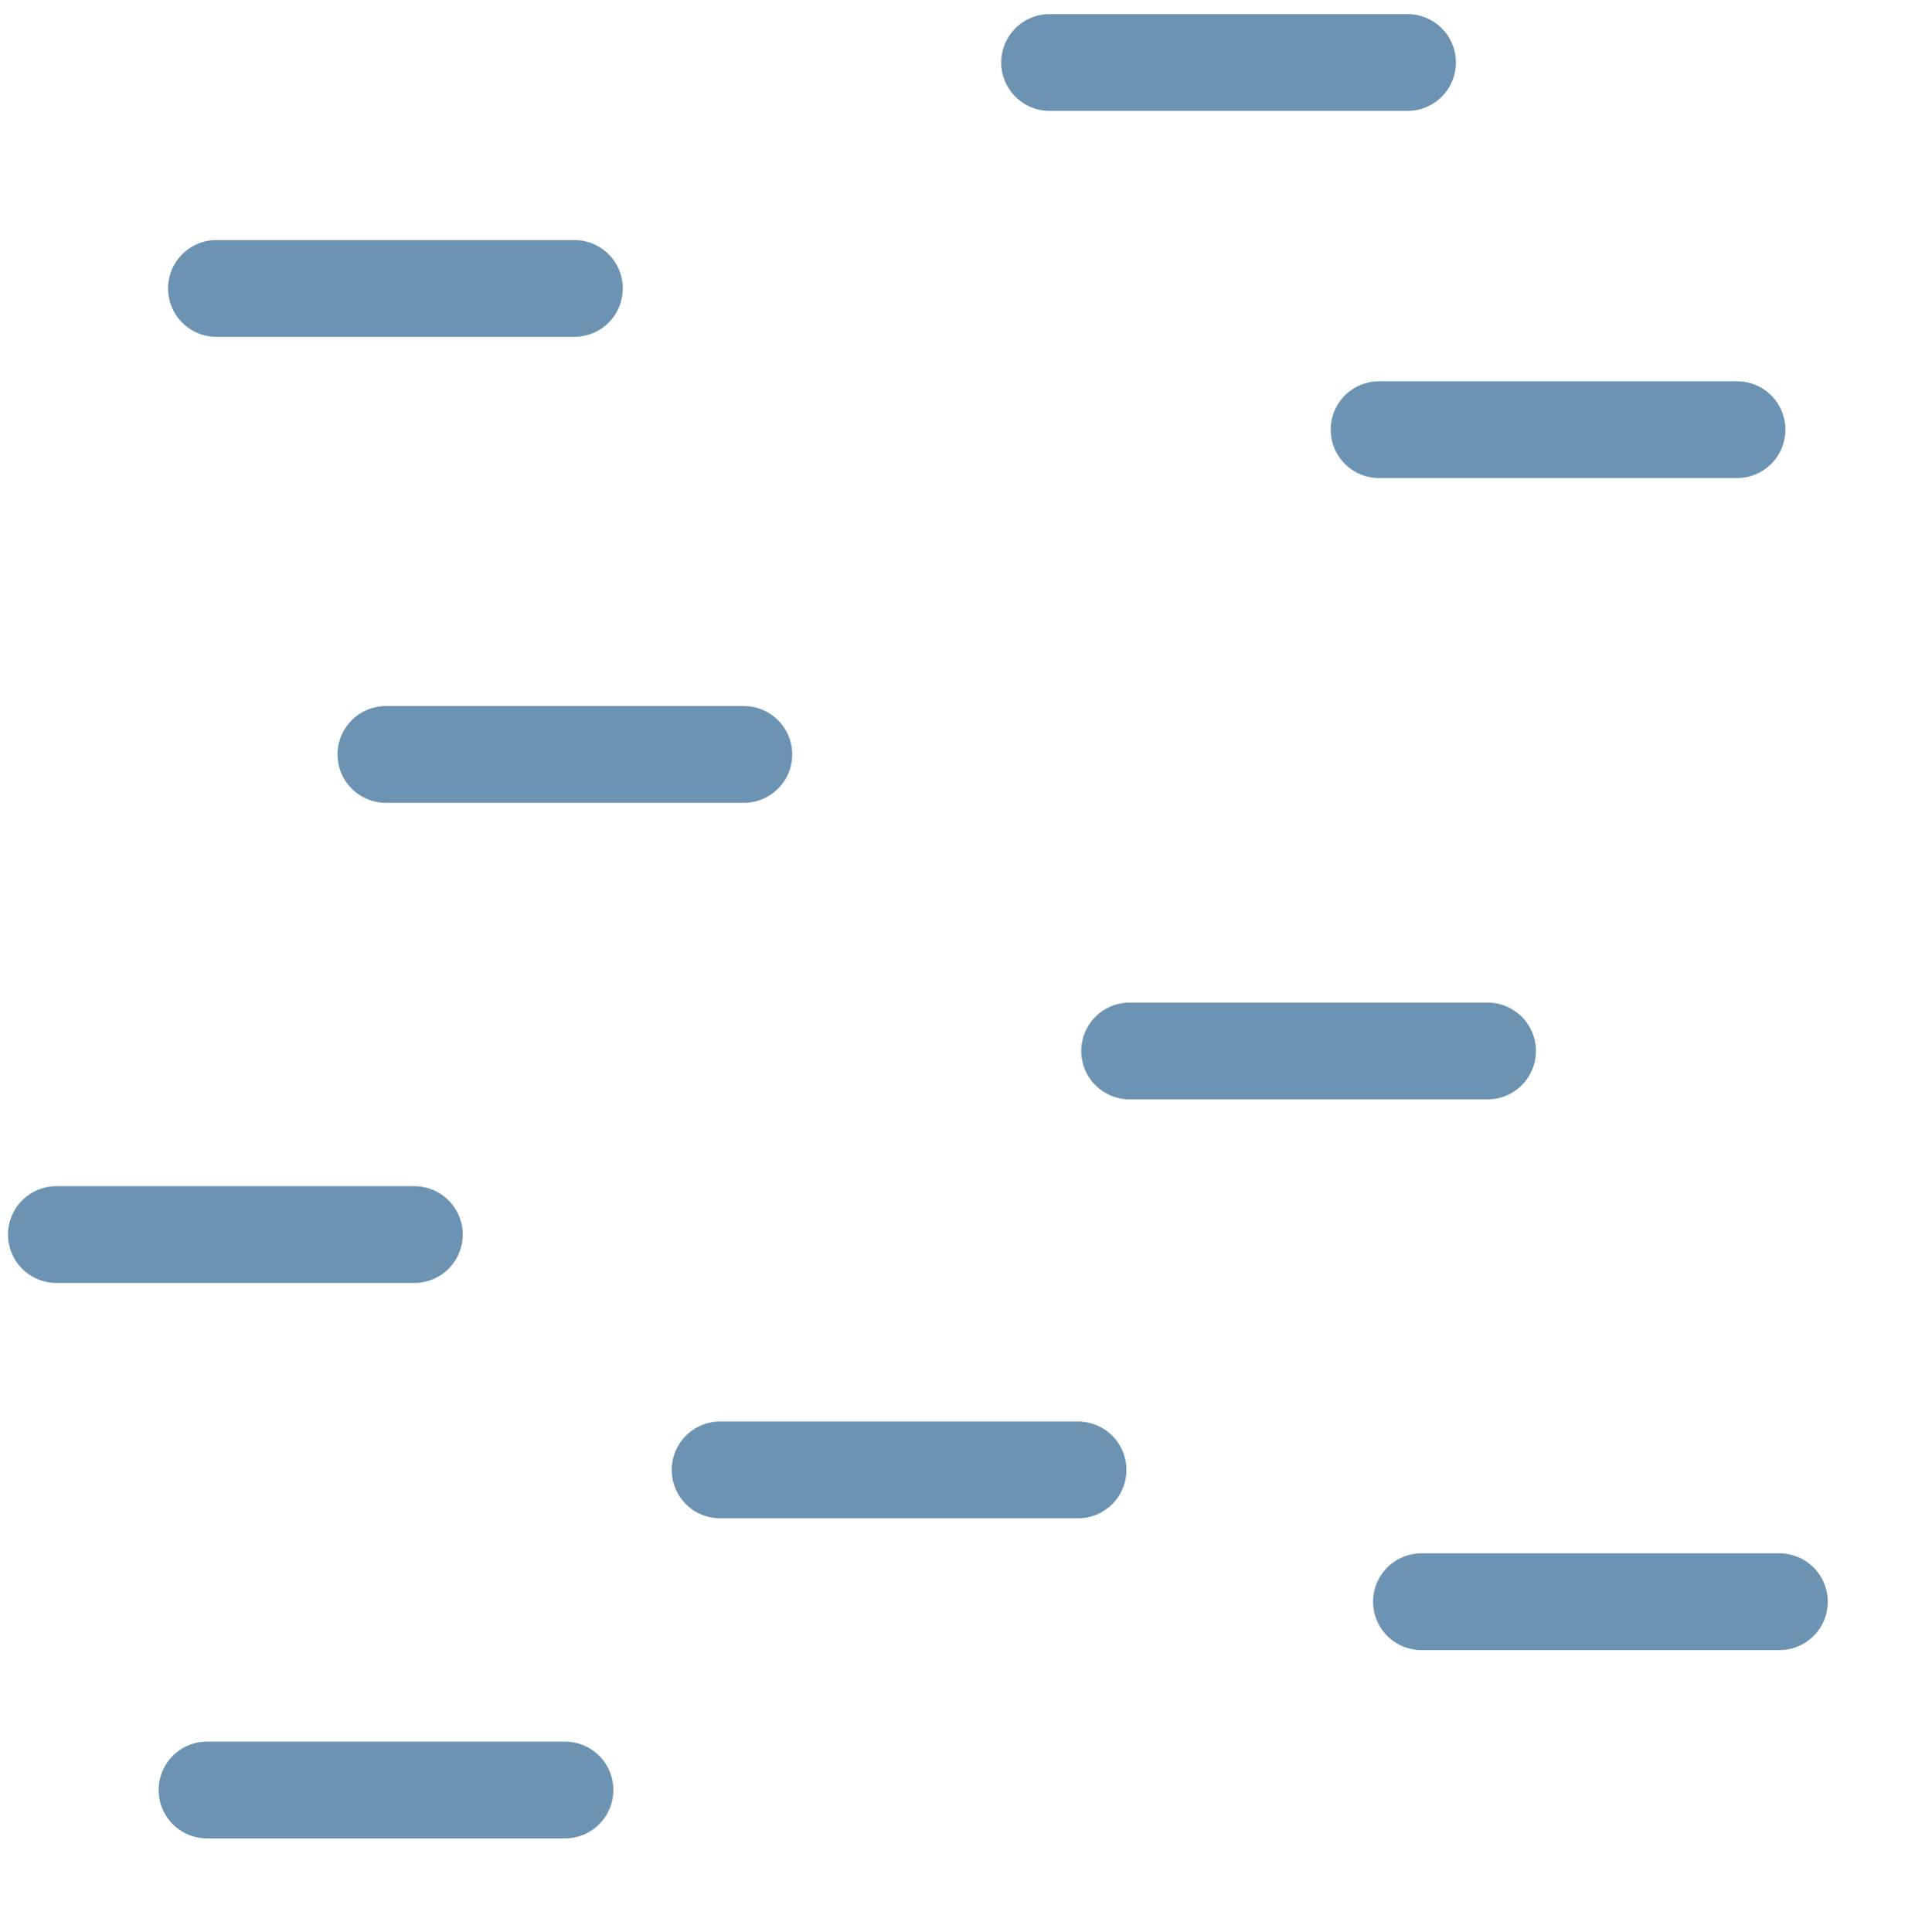
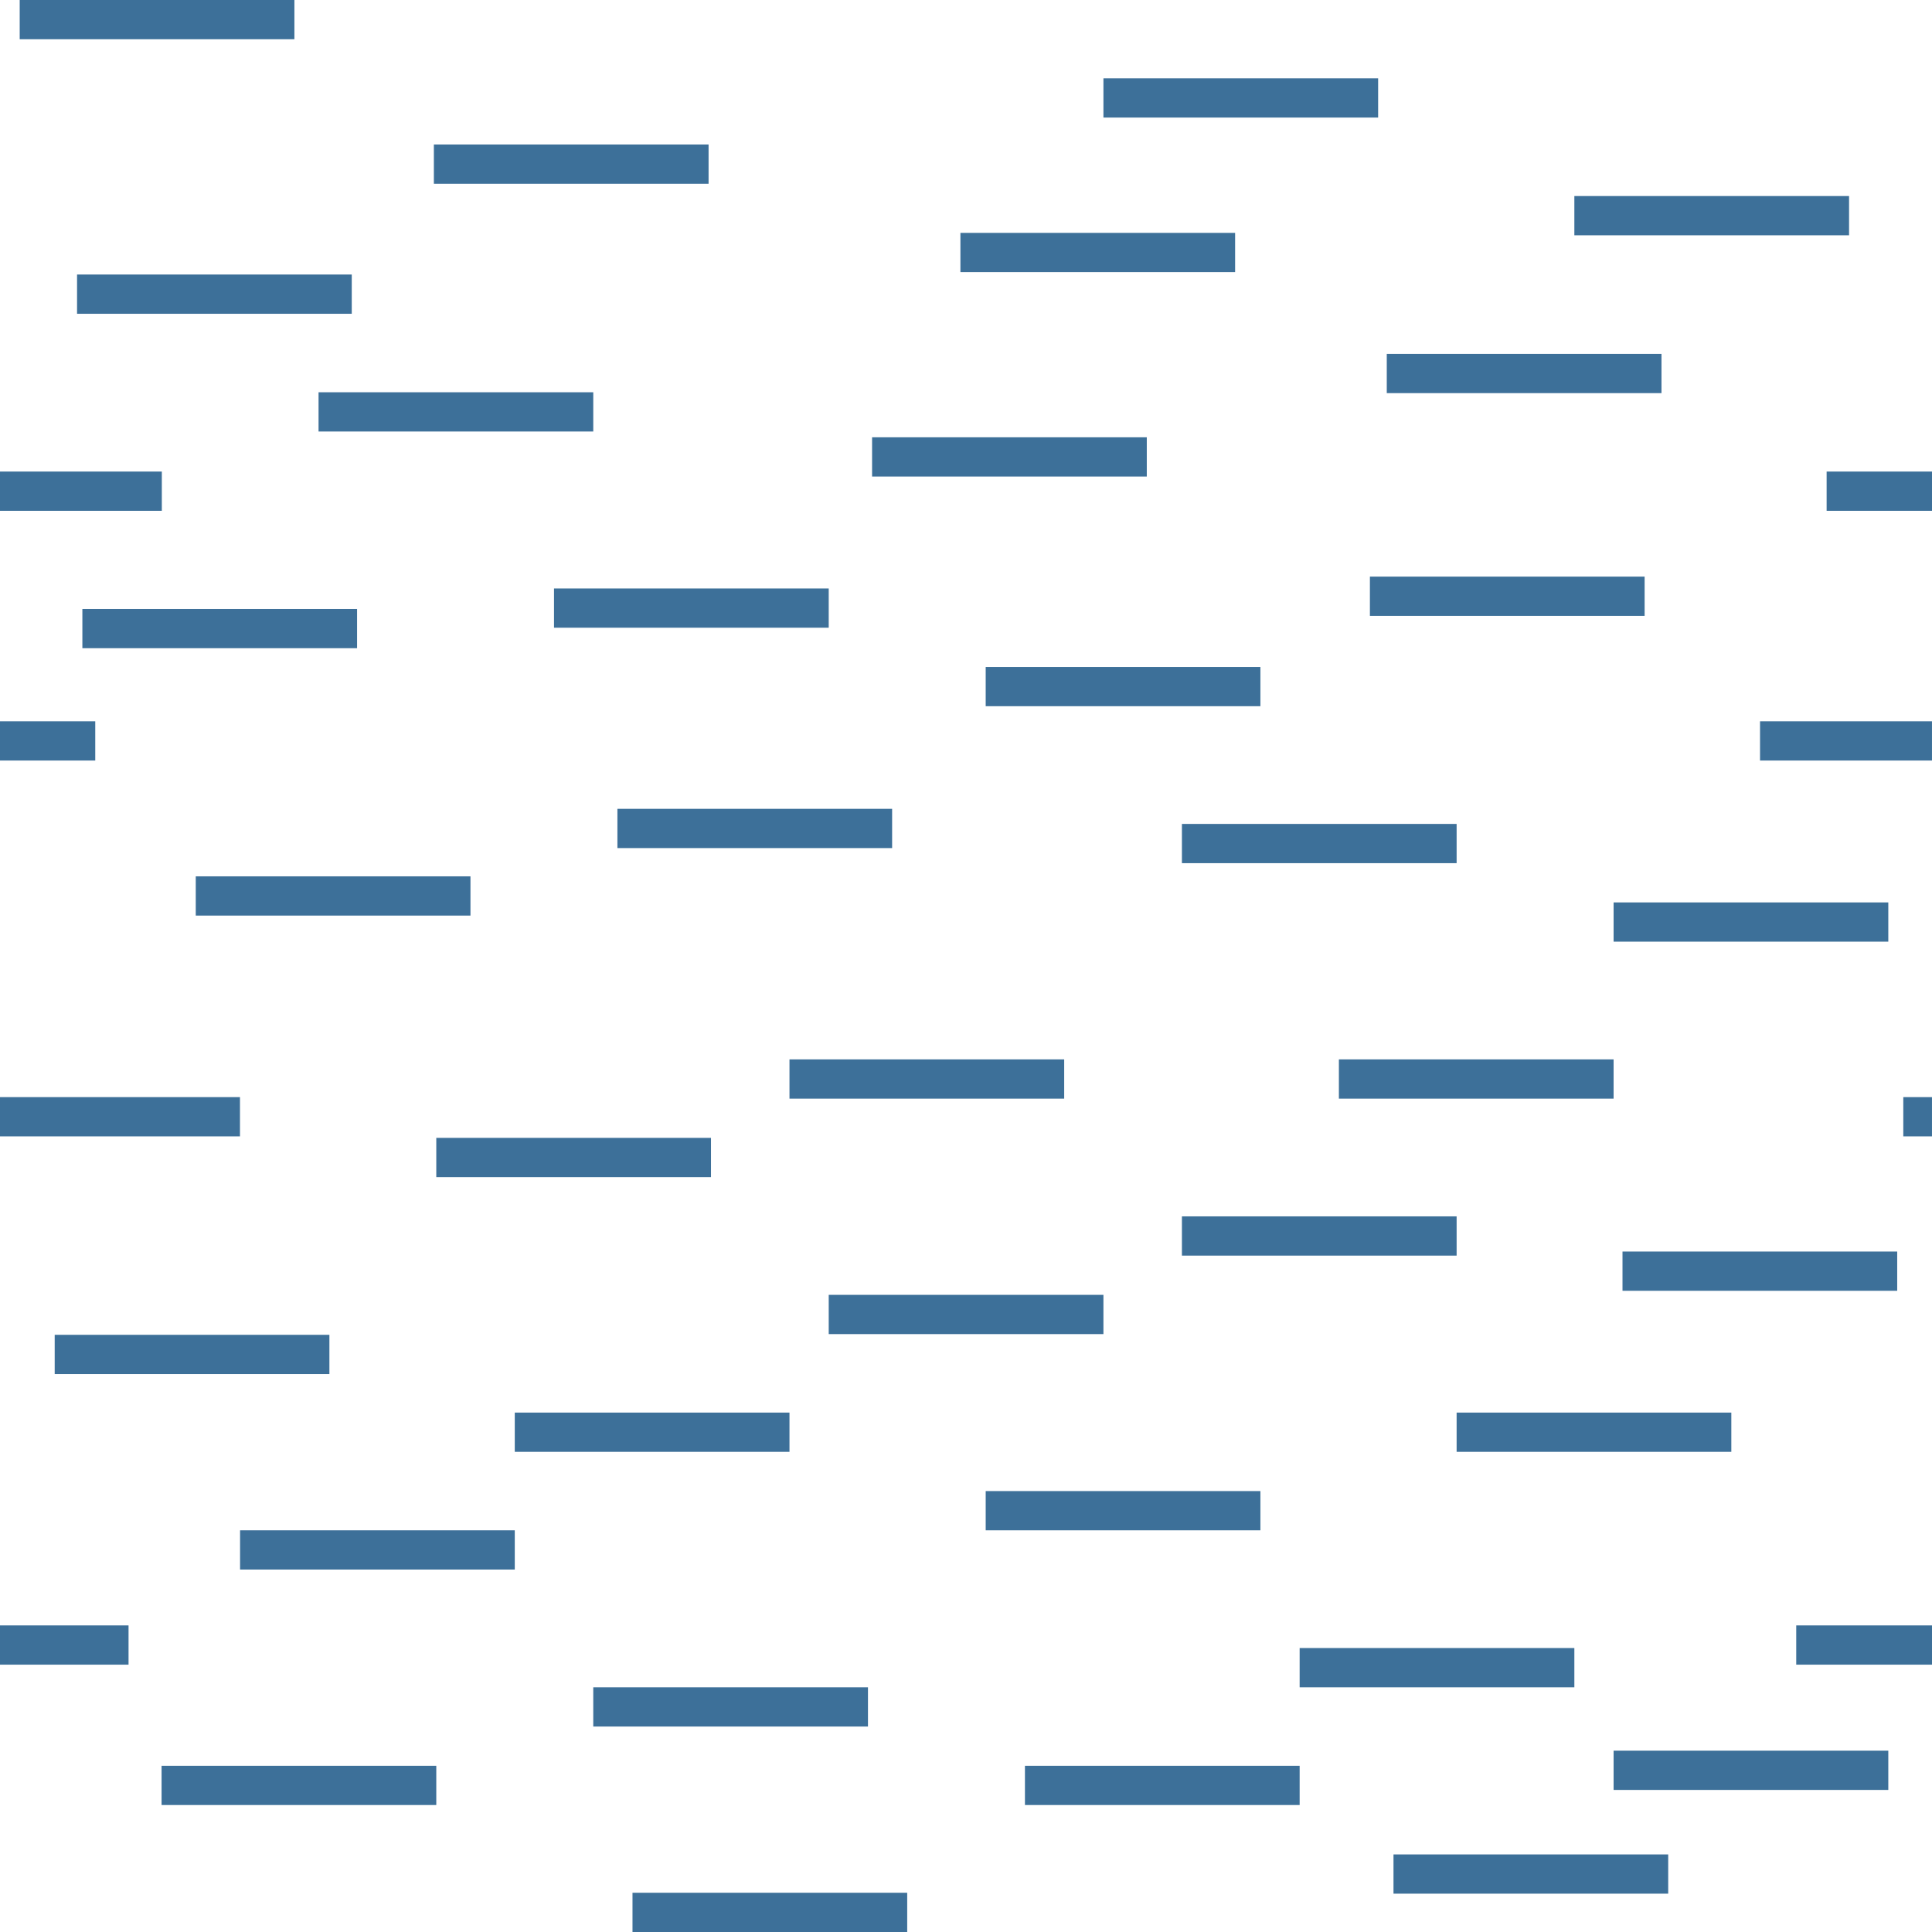
- <svg xmlns="http://www.w3.org/2000/svg" version="1.0" width="580" height="580" id="svg2">
-   <defs id="defs15" />
-   <path style="fill:#3d7099;fill-rule:evenodd;stroke:#3d7099;stroke-width:29.067;stroke-linecap:round;stroke-linejoin:miter;stroke-miterlimit:4;stroke-dasharray:none;stroke-opacity:0.753;fill-opacity:1" d="m 414.181,129.034 107.498,0" id="path4144" />
-   <path style="fill:#3d7099;fill-rule:evenodd;stroke:#3d7099;stroke-width:29.067;stroke-linecap:round;stroke-linejoin:miter;stroke-miterlimit:4;stroke-dasharray:none;stroke-opacity:0.753;fill-opacity:1" d="m 315.223,18.767 107.498,0" id="path4144-9" />
-   <path style="fill:#3d7099;fill-rule:evenodd;stroke:#3d7099;stroke-width:29.067;stroke-linecap:round;stroke-linejoin:miter;stroke-miterlimit:4;stroke-dasharray:none;stroke-opacity:0.753;fill-opacity:1" d="m 115.894,226.578 107.498,0" id="path4144-6" />
-   <path style="fill:#3d7099;fill-rule:evenodd;stroke:#3d7099;stroke-width:29.067;stroke-linecap:round;stroke-linejoin:miter;stroke-miterlimit:4;stroke-dasharray:none;stroke-opacity:0.753;fill-opacity:1" d="m 65.001,86.623 107.498,0" id="path4144-0" />
-   <path style="fill:#3d7099;fill-rule:evenodd;stroke:#3d7099;stroke-width:29.067;stroke-linecap:round;stroke-linejoin:miter;stroke-miterlimit:4;stroke-dasharray:none;stroke-opacity:0.753;fill-opacity:1" d="m 339.256,315.641 107.498,0" id="path4144-2" />
-   <path style="fill:#3d7099;fill-rule:evenodd;stroke:#3d7099;stroke-width:29.067;stroke-linecap:round;stroke-linejoin:miter;stroke-miterlimit:4;stroke-dasharray:none;stroke-opacity:0.753;fill-opacity:1" d="m 216.265,441.459 107.498,0" id="path4144-94" />
-   <path style="fill:#3d7099;fill-rule:evenodd;stroke:#3d7099;stroke-width:29.067;stroke-linecap:round;stroke-linejoin:miter;stroke-miterlimit:4;stroke-dasharray:none;stroke-opacity:0.753;fill-opacity:1" d="m 62.174,537.589 107.498,0" id="path4144-67" />
-   <path style="fill:#3d7099;fill-rule:evenodd;stroke:#3d7099;stroke-width:29.067;stroke-linecap:round;stroke-linejoin:miter;stroke-miterlimit:4;stroke-dasharray:none;stroke-opacity:0.753;fill-opacity:1" d="m 426.905,481.042 107.498,0" id="path4144-64" />
-   <path style="fill:#3d7099;fill-rule:evenodd;stroke:#3d7099;stroke-width:29.067;stroke-linecap:round;stroke-linejoin:miter;stroke-miterlimit:4;stroke-dasharray:none;stroke-opacity:0.753;fill-opacity:1" d="m 16.936,370.774 107.498,0" id="path4144-7" />
+ <svg xmlns="http://www.w3.org/2000/svg" version="1.0" viewBox="0 0 512 512">
+   <g fill="#3d7099">
+     <g transform="matrix(5.2 0 0 5.2 15.22 36.353)" stroke-width=".096">
+       <g fill="#3d7099" stroke-width=".096">
+         <path d="m1 7h14v2h-14v-2z" fill="#3d7099" stroke-width=".096" />
+       </g>
+     </g>
+     <g transform="matrix(5.2 0 0 5.2 .0203 -36.4)" stroke-width=".096">
+       <g fill="#3d7099" stroke-width=".096">
+         <path d="m1 7h14v2h-14v-2z" fill="#3d7099" stroke-width=".096" />
+       </g>
+     </g>
+     <g transform="matrix(5.2 0 0 5.2 109.78 1.8983)" stroke-width=".096">
+       <g fill="#3d7099" stroke-width=".096">
+         <path d="m1 7h14v2h-14v-2z" fill="#3d7099" stroke-width=".096" />
+       </g>
+     </g>
+     <g transform="matrix(5.2 0 0 5.2 249.32 25.315)" stroke-width=".096">
+       <g fill="#3d7099" stroke-width=".096">
+         <path d="m1 7h14v2h-14v-2z" fill="#3d7099" stroke-width=".096" />
+       </g>
+     </g>
+     <g transform="matrix(5.2 0 0 5.2 287.22 -15.647)" stroke-width=".096">
+       <g fill="#3d7099" stroke-width=".096">
+         <path d="m1 7h14v2h-14v-2z" fill="#3d7099" stroke-width=".096" />
+       </g>
+     </g>
+     <g transform="matrix(5.2 0 0 5.2 412.02 15.553)" stroke-width=".096">
+       <g fill="#3d7099" stroke-width=".096">
+         <path d="m1 7h14v2h-14v-2z" fill="#3d7099" stroke-width=".096" />
+       </g>
+     </g>
+     <g transform="matrix(5.2 0 0 5.2 79.22 67.553)" stroke-width=".096">
+       <g fill="#3d7099" stroke-width=".096">
+         <path d="m1 7h14v2h-14v-2z" fill="#3d7099" stroke-width=".096" />
+       </g>
+     </g>
+     <g transform="matrix(5.2 0 0 5.2 141.62 119.55)" stroke-width=".096">
+       <g fill="#3d7099" stroke-width=".096">
+         <path d="m1 7h14v2h-14v-2z" fill="#3d7099" stroke-width=".096" />
+       </g>
+     </g>
+     <g transform="matrix(5.2 0 0 5.2 225.91 79.485)" stroke-width=".096">
+       <g fill="#3d7099" stroke-width=".096">
+         <path d="m1 7h14v2h-14v-2z" fill="#3d7099" stroke-width=".096" />
+       </g>
+     </g>
+     <g transform="matrix(5.2 0 0 5.2 357.84 116.41)" stroke-width=".096">
+       <g fill="#3d7099" stroke-width=".096">
+         <path d="m1 7h14v2h-14v-2z" fill="#3d7099" stroke-width=".096" />
+       </g>
+     </g>
+     <g transform="matrix(5.2 0 0 5.2 362.31 57.383)" stroke-width=".096">
+       <g fill="#3d7099" stroke-width=".096">
+         <path d="m1 7h14v2h-14v-2z" fill="#3d7099" stroke-width=".096" />
+       </g>
+     </g>
+     <g transform="matrix(1.8031 0 0 5.2 -1.8031 154.75)" stroke-width=".163">
+       <g fill="#3d7099" stroke-width=".163">
+         <path d="m1 7h14v2h-14v-2z" fill="#3d7099" stroke-width=".163" />
+       </g>
+     </g>
+     <g transform="matrix(5.2 0 0 5.2 16.63 124.98)" stroke-width=".096">
+       <g fill="#3d7099" stroke-width=".096">
+         <path d="m1 7h14v2h-14v-2z" fill="#3d7099" stroke-width=".096" />
+       </g>
+     </g>
+     <g transform="matrix(5.2 0 0 5.2 158.42 177.95)" stroke-width=".096">
+       <g fill="#3d7099" stroke-width=".096">
+         <path d="m1 7h14v2h-14v-2z" fill="#3d7099" stroke-width=".096" />
+       </g>
+     </g>
+     <g transform="matrix(5.2 0 0 5.2 256.02 140.35)" stroke-width=".096">
+       <g fill="#3d7099" stroke-width=".096">
+         <path d="m1 7h14v2h-14v-2z" fill="#3d7099" stroke-width=".096" />
+       </g>
+     </g>
+     <g transform="matrix(5.2 0 0 5.2 308.02 181.95)" stroke-width=".096">
+       <g fill="#3d7099" stroke-width=".096">
+         <path d="m1 7h14v2h-14v-2z" fill="#3d7099" stroke-width=".096" />
+       </g>
+     </g>
+     <g transform="matrix(5.2 0 0 5.2 422.42 202.75)" stroke-width=".096">
+       <g fill="#3d7099" stroke-width=".096">
+         <path d="m1 7h14v2h-14v-2z" fill="#3d7099" stroke-width=".096" />
+       </g>
+     </g>
+     <g transform="matrix(3.255 0 0 5.2 463.17 154.75)" stroke-width=".122">
+       <g fill="#3d7099" stroke-width=".122">
+         <path d="m1 7h14v2h-14v-2z" fill="#3d7099" stroke-width=".122" />
+       </g>
+     </g>
+     <g transform="matrix(4.5425 0 0 5.2 -4.5425 254.35)" stroke-width=".103">
+       <g fill="#3d7099" stroke-width=".103">
+         <path d="m1 7h14v2h-14v-2z" fill="#3d7099" stroke-width=".103" />
+       </g>
+     </g>
+     <g transform="matrix(5.2 0 0 5.2 46.678 195.84)" stroke-width=".096">
+       <g fill="#3d7099" stroke-width=".096">
+         <path d="m1 7h14v2h-14v-2z" fill="#3d7099" stroke-width=".096" />
+       </g>
+     </g>
+     <g transform="matrix(5.2 0 0 5.2 110.42 265.15)" stroke-width=".096">
+       <g fill="#3d7099" stroke-width=".096">
+         <path d="m1 7h14v2h-14v-2z" fill="#3d7099" stroke-width=".096" />
+       </g>
+     </g>
+     <g transform="matrix(5.2 0 0 5.2 204.02 244.35)" stroke-width=".096">
+       <g fill="#3d7099" stroke-width=".096">
+         <path d="m1 7h14v2h-14v-2z" fill="#3d7099" stroke-width=".096" />
+       </g>
+     </g>
+     <g transform="matrix(5.2 0 0 5.2 308.02 285.95)" stroke-width=".096">
+       <g fill="#3d7099" stroke-width=".096">
+         <path d="m1 7h14v2h-14v-2z" fill="#3d7099" stroke-width=".096" />
+       </g>
+     </g>
+     <g transform="matrix(5.2 0 0 5.2 349.62 244.35)" stroke-width=".096">
+       <g fill="#3d7099" stroke-width=".096">
+         <path d="m1 7h14v2h-14v-2z" fill="#3d7099" stroke-width=".096" />
+       </g>
+     </g>
+     <g transform="matrix(.54303 0 0 5.2 503.85 254.35)" stroke-width=".298">
+       <g fill="#3d7099" stroke-width=".298">
+         <path d="m1 7h14v2h-14v-2z" fill="#3d7099" stroke-width=".298" />
+       </g>
+     </g>
+     <g transform="matrix(5.2 0 0 5.2 9.2949 317.34)" stroke-width=".096">
+       <g fill="#3d7099" stroke-width=".096">
+         <path d="m1 7h14v2h-14v-2z" fill="#3d7099" stroke-width=".096" />
+       </g>
+     </g>
+     <g transform="matrix(5.2 0 0 5.2 58.42 369.15)" stroke-width=".096">
+       <g fill="#3d7099" stroke-width=".096">
+         <path d="m1 7h14v2h-14v-2z" fill="#3d7099" stroke-width=".096" />
+       </g>
+     </g>
+     <g transform="matrix(5.2 0 0 5.2 131.22 337.95)" stroke-width=".096">
+       <g fill="#3d7099" stroke-width=".096">
+         <path d="m1 7h14v2h-14v-2z" fill="#3d7099" stroke-width=".096" />
+       </g>
+     </g>
+     <g transform="matrix(5.2 0 0 5.2 214.42 306.75)" stroke-width=".096">
+       <g fill="#3d7099" stroke-width=".096">
+         <path d="m1 7h14v2h-14v-2z" fill="#3d7099" stroke-width=".096" />
+       </g>
+     </g>
+     <g transform="matrix(5.2 0 0 5.2 256.02 358.75)" stroke-width=".096">
+       <g fill="#3d7099" stroke-width=".096">
+         <path d="m1 7h14v2h-14v-2z" fill="#3d7099" stroke-width=".096" />
+       </g>
+     </g>
+     <g transform="matrix(5.2 0 0 5.2 380.82 337.95)" stroke-width=".096">
+       <g fill="#3d7099" stroke-width=".096">
+         <path d="m1 7h14v2h-14v-2z" fill="#3d7099" stroke-width=".096" />
+       </g>
+     </g>
+     <g transform="matrix(5.2 0 0 5.2 424.78 295.27)" stroke-width=".096">
+       <g fill="#3d7099" stroke-width=".096">
+         <path d="m1 7h14v2h-14v-2z" fill="#3d7099" stroke-width=".096" />
+       </g>
+     </g>
+     <g transform="matrix(2.4332 0 0 5.2 -2.4332 394.35)" stroke-width=".141">
+       <g fill="#3d7099" stroke-width=".141">
+         <path d="m1 7h14v2h-14v-2z" fill="#3d7099" stroke-width=".141" />
+       </g>
+     </g>
+     <g transform="matrix(5.2 0 0 5.2 37.62 431.55)" stroke-width=".096">
+       <g fill="#3d7099" stroke-width=".096">
+         <path d="m1 7h14v2h-14v-2z" fill="#3d7099" stroke-width=".096" />
+       </g>
+     </g>
+     <g transform="matrix(5.2 0 0 5.2 152.02 410.75)" stroke-width=".096">
+       <g fill="#3d7099" stroke-width=".096">
+         <path d="m1 7h14v2h-14v-2z" fill="#3d7099" stroke-width=".096" />
+       </g>
+     </g>
+     <g transform="matrix(5.2 0 0 5.2 266.42 431.55)" stroke-width=".096">
+       <g fill="#3d7099" stroke-width=".096">
+         <path d="m1 7h14v2h-14v-2z" fill="#3d7099" stroke-width=".096" />
+       </g>
+     </g>
+     <g transform="matrix(5.2 0 0 5.2 339.22 400.35)" stroke-width=".096">
+       <g fill="#3d7099" stroke-width=".096">
+         <path d="m1 7h14v2h-14v-2z" fill="#3d7099" stroke-width=".096" />
+       </g>
+     </g>
+     <g transform="matrix(5.2 0 0 5.2 422.42 427.55)" stroke-width=".096">
+       <g fill="#3d7099" stroke-width=".096">
+         <path d="m1 7h14v2h-14v-2z" fill="#3d7099" stroke-width=".096" />
+       </g>
+     </g>
+     <g transform="matrix(2.5702 0 0 5.2 473.45 394.35)" stroke-width=".137">
+       <g fill="#3d7099" stroke-width=".137">
+         <path d="m1 7h14v2h-14v-2z" fill="#3d7099" stroke-width=".137" />
+       </g>
+     </g>
+     <g transform="matrix(5.2 0 0 5.2 162.42 465.2)" stroke-width=".096">
+       <g fill="#3d7099" stroke-width=".096">
+         <path d="m1 7h14v2h-14v-2z" fill="#3d7099" stroke-width=".096" />
+       </g>
+     </g>
+     <g transform="matrix(3.0633 0 0 5.2 -3.0633 88.569)" stroke-width=".125">
+       <g fill="#3d7099" stroke-width=".125">
+         <path d="m1 7h14v2h-14v-2z" fill="#3d7099" stroke-width=".125" />
+       </g>
+     </g>
+     <g transform="matrix(1.9949 0 0 5.2 482.08 88.569)" stroke-width=".155">
+       <g fill="#3d7099" stroke-width=".155">
+         <path d="m1 7h14v2h-14v-2z" fill="#3d7099" stroke-width=".155" />
+       </g>
+     </g>
+     <g transform="matrix(5.2 0 0 5.2 364.09 455.04)" stroke-width=".096">
+       <g fill="#3d7099" stroke-width=".096">
+         <path d="m1 7h14v2h-14v-2z" fill="#3d7099" stroke-width=".096" />
+       </g>
+     </g>
+   </g>
</svg>
